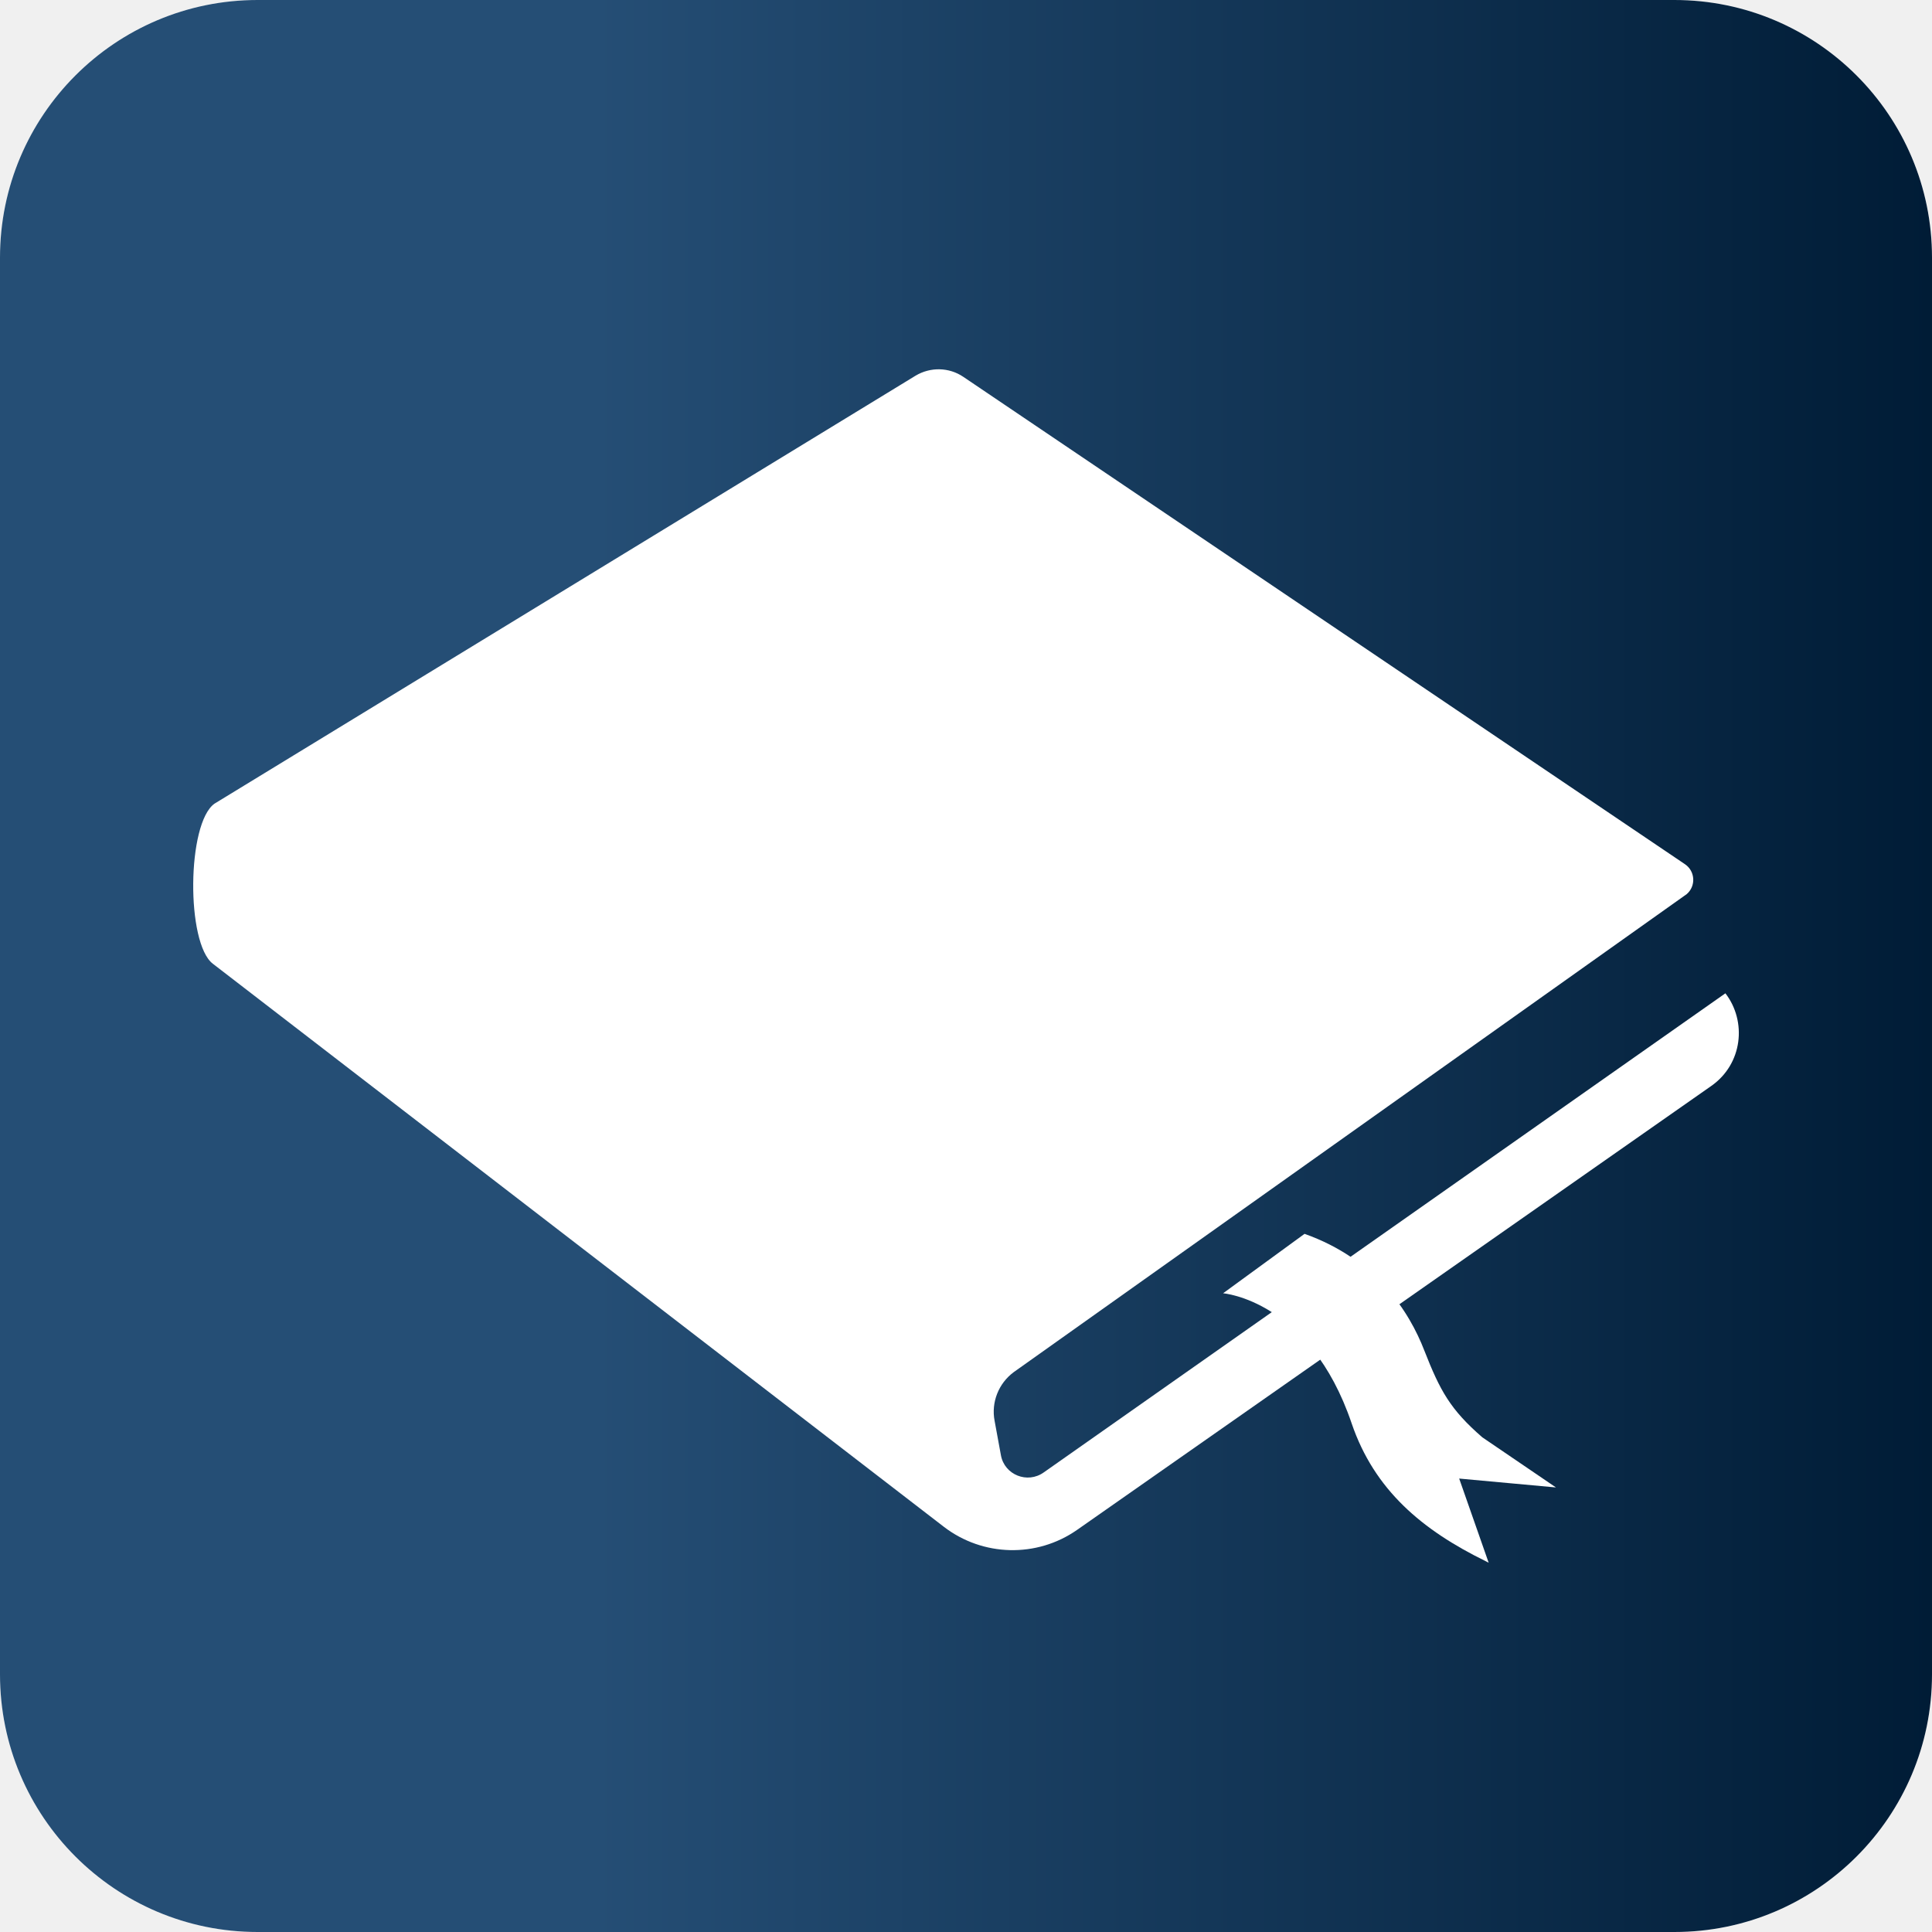
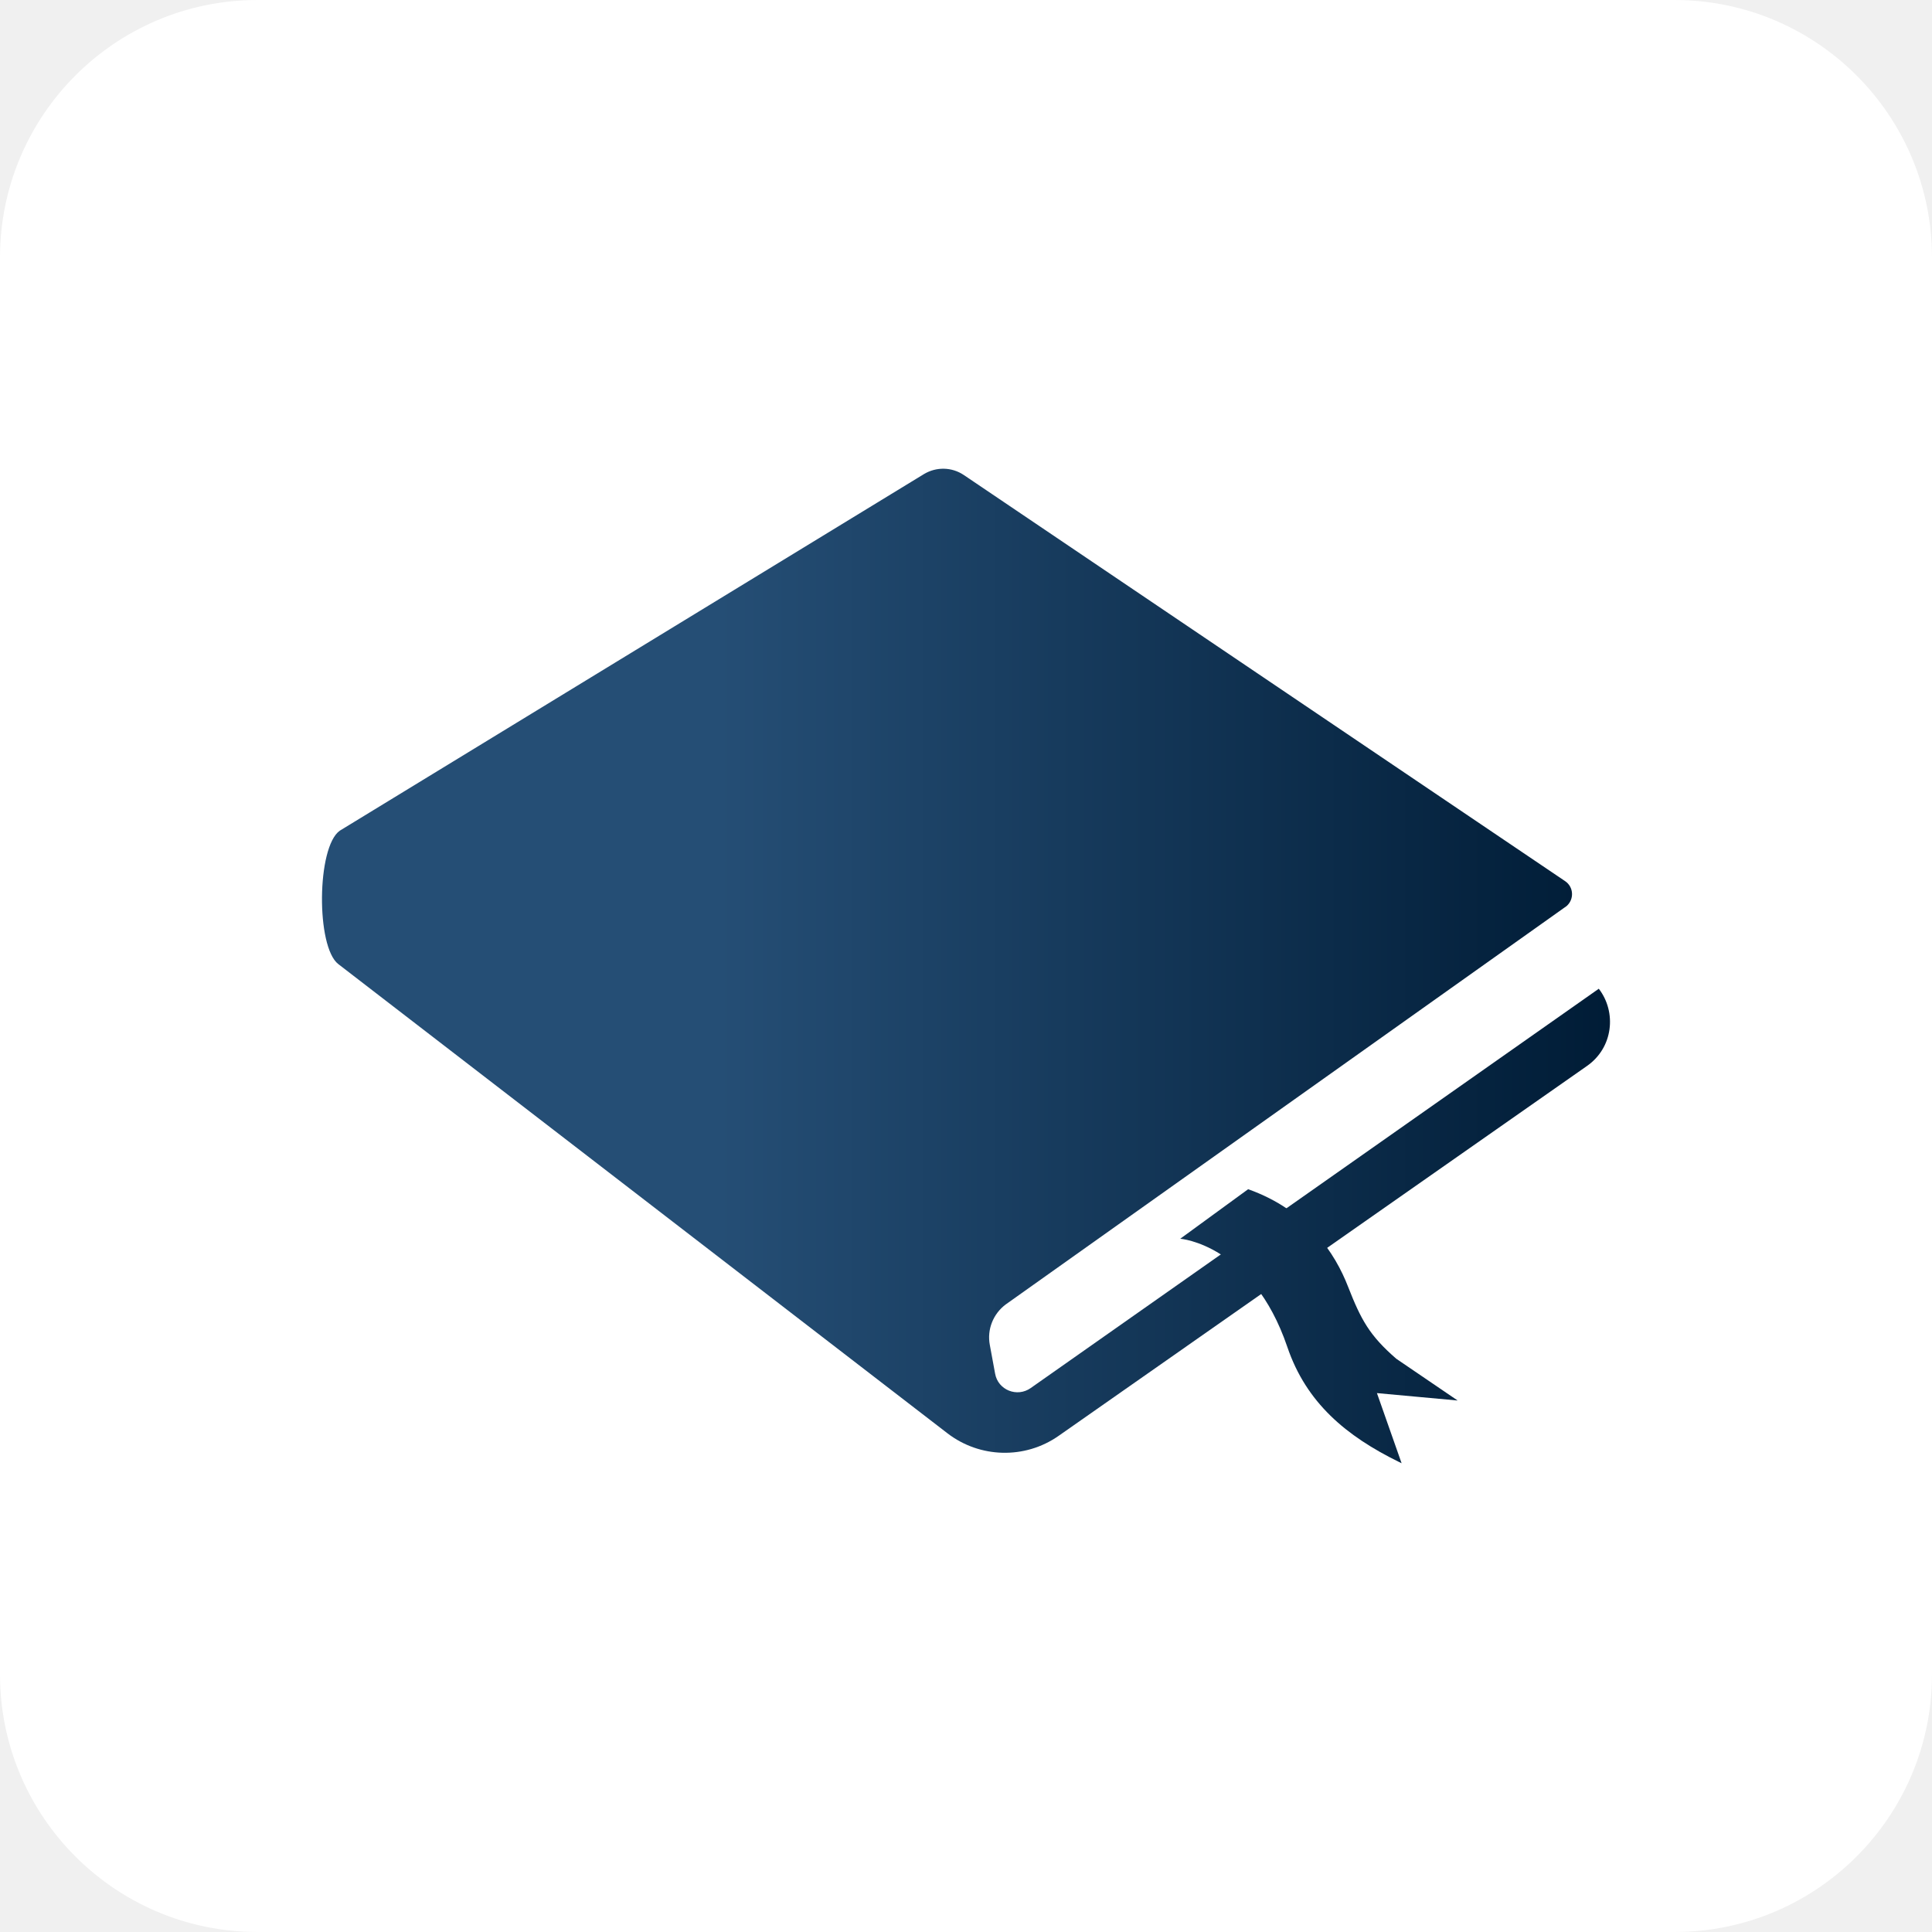
<svg xmlns="http://www.w3.org/2000/svg" width="30" height="30" viewBox="0 0 30 30" fill="none">
  <rect width="30" height="30" rx="4" fill="white" />
-   <rect width="30" height="30" rx="4" fill="url(#paint0_linear_181_1125)" />
-   <path d="M16.208 22.863C15.954 23.045 15.597 22.902 15.542 22.596L15.444 22.062C15.389 21.775 15.506 21.482 15.739 21.308L26.191 13.884C26.336 13.76 26.325 13.529 26.165 13.42L14.959 5.852C14.736 5.701 14.448 5.696 14.218 5.833L3.331 12.479C2.901 12.783 2.888 14.646 3.305 14.965L14.656 23.708C15.26 24.172 16.097 24.193 16.722 23.758L26.572 16.863C27.059 16.523 27.129 15.862 26.792 15.424L16.208 22.863Z" fill="white" />
-   <path d="M18.992 20.082C18.992 20.082 20.338 20.186 20.988 22.101C21.341 23.138 22.085 23.76 23.07 24.242C23.085 24.25 23.101 24.258 23.116 24.266L22.658 22.959L24.161 23.097L23.018 22.319C22.518 21.886 22.36 21.591 22.118 20.974C21.883 20.365 21.367 19.553 20.257 19.159L18.992 20.082Z" fill="white" />
+   <path d="M16.007 21.552C15.795 21.704 15.497 21.585 15.452 21.33L15.37 20.885C15.324 20.645 15.422 20.401 15.616 20.256L24.325 14.07C24.446 13.966 24.438 13.774 24.304 13.683L14.966 7.376C14.78 7.251 14.54 7.246 14.348 7.361L5.276 12.899C4.917 13.152 4.906 14.705 5.254 14.971L14.713 22.257C15.216 22.643 15.914 22.661 16.435 22.298L24.643 16.552C25.049 16.269 25.107 15.718 24.826 15.353L16.007 21.552Z" fill="url(#paint0_linear_181_1125)" />
+   <path d="M18.327 19.235C18.327 19.235 19.448 19.321 19.99 20.917C20.284 21.782 20.904 22.3 21.725 22.702C21.738 22.708 21.751 22.715 21.764 22.721L21.381 21.632L22.634 21.747L21.682 21.099C21.265 20.738 21.133 20.492 20.932 19.978C20.735 19.47 20.306 18.794 19.381 18.466L18.327 19.235Z" fill="url(#paint1_linear_181_1125)" />
  <defs>
-     <linearGradient id="paint0_linear_181_1125" x1="9.231" y1="14.313" x2="30" y2="14.313" gradientUnits="userSpaceOnUse">
+     <linearGradient id="paint0_linear_181_1125" x1="11.154" y1="14.646" x2="25" y2="14.646" gradientUnits="userSpaceOnUse">
+       <stop stop-color="#254E75" />
+       <stop offset="1" stop-color="#001C36" />
+     </linearGradient>
+     <linearGradient id="paint1_linear_181_1125" x1="11.154" y1="14.646" x2="25" y2="14.646" gradientUnits="userSpaceOnUse">
      <stop stop-color="#254E75" />
      <stop offset="1" stop-color="#001C36" />
    </linearGradient>
  </defs>
</svg>
